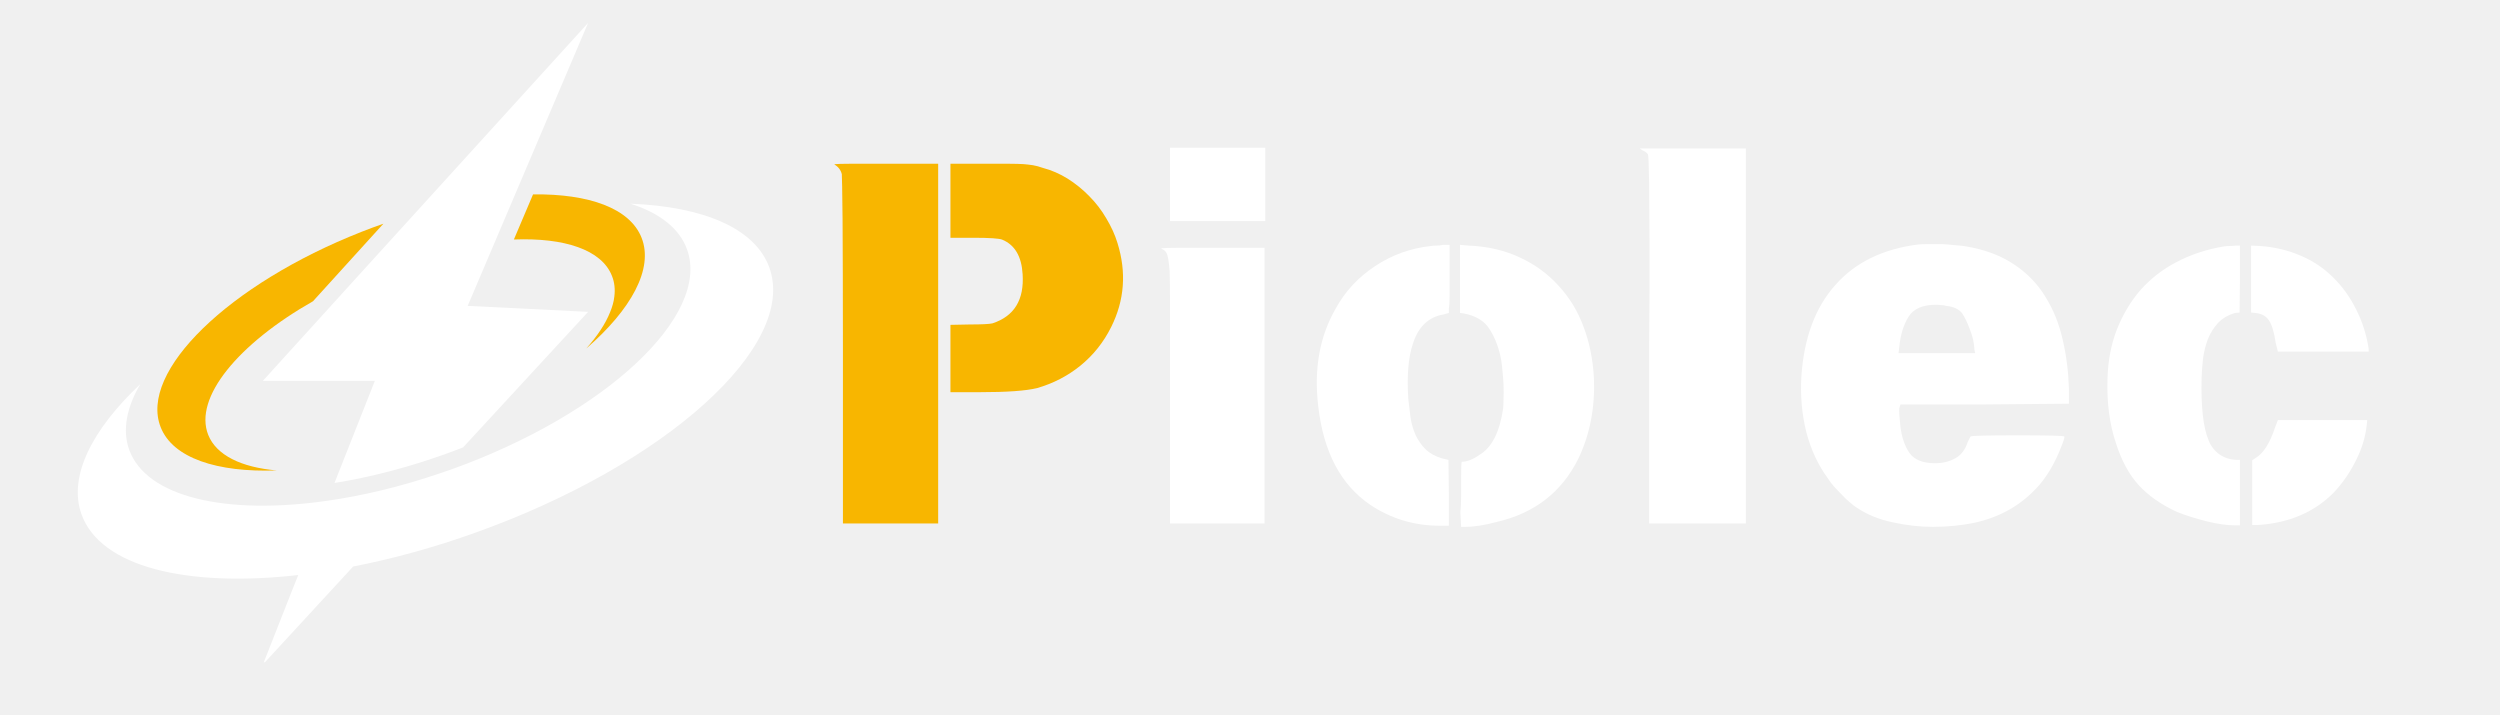
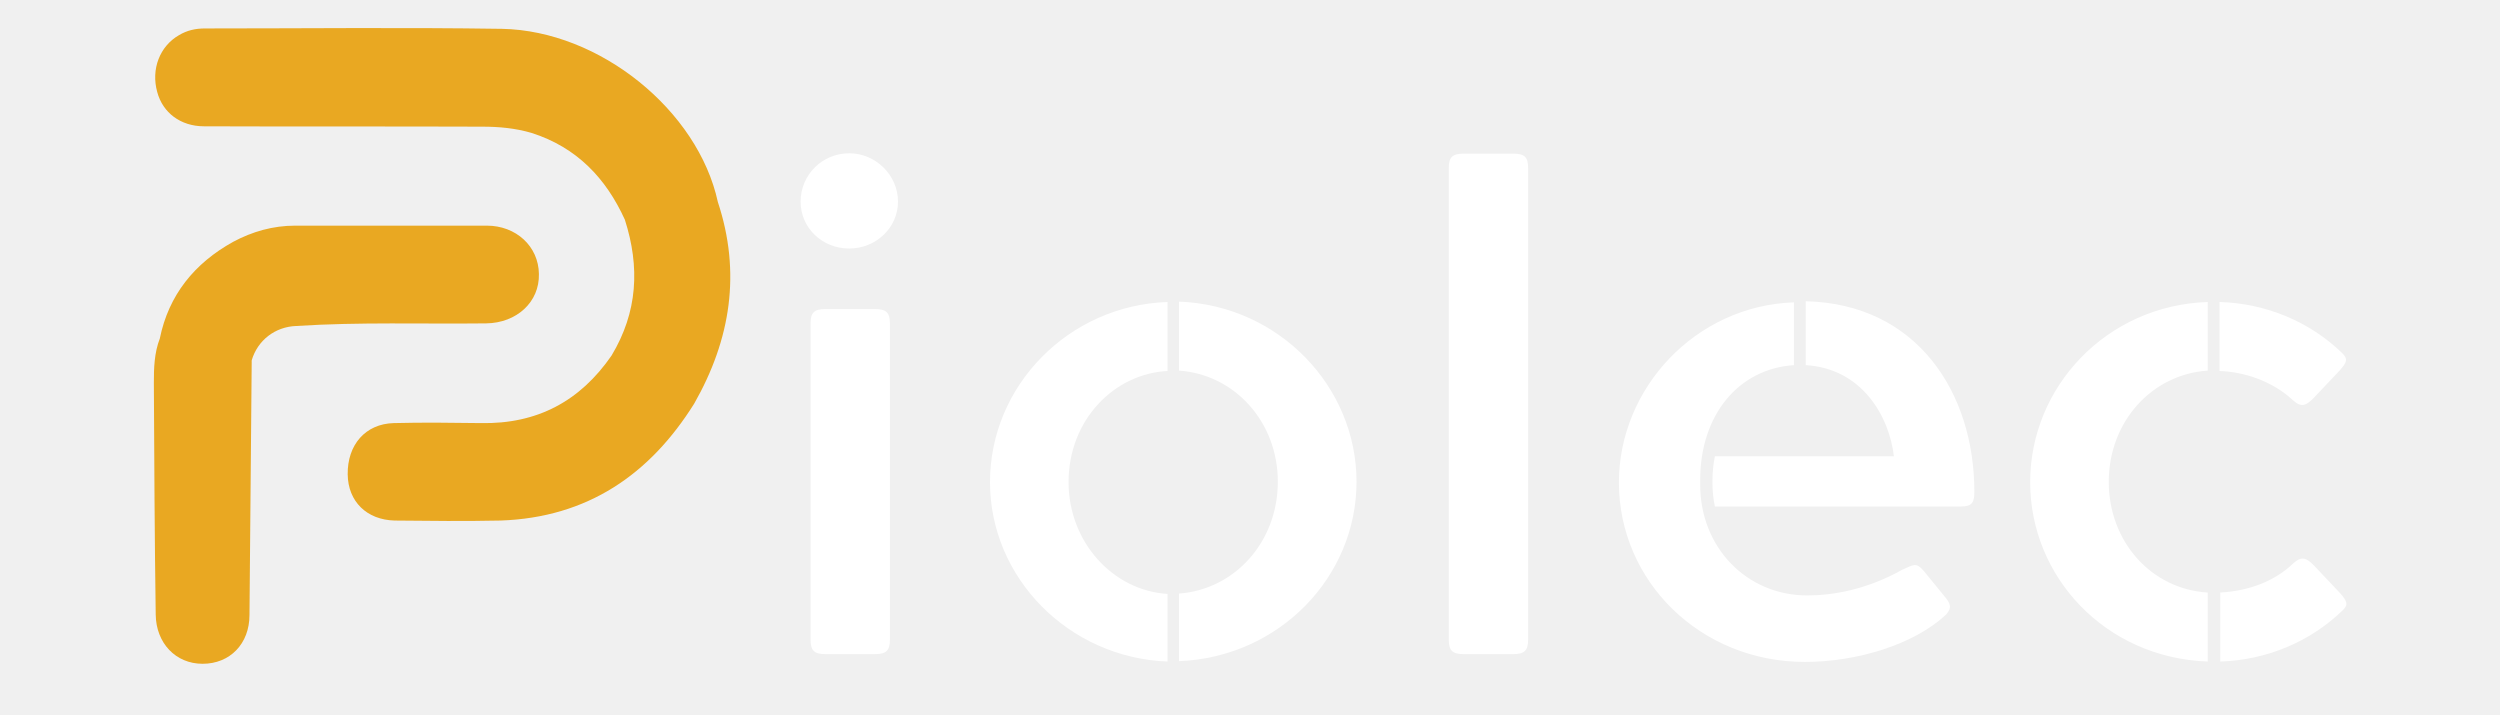
<svg xmlns="http://www.w3.org/2000/svg" width="140" zoomAndPan="magnify" viewBox="0 0 104.88 30" height="40" preserveAspectRatio="xMidYMid meet" version="1.0">
  <defs>
-     <g />
-     <clipPath id="20cc5625d9">
-       <path d="M 10 0.961 L 25 0.961 L 25 21 L 10 21 Z M 10 0.961 " clip-rule="nonzero" />
-     </clipPath>
-     <clipPath id="768609136b">
-       <path d="M 3 8 L 33 8 L 33 27.816 L 3 27.816 Z M 3 8 " clip-rule="nonzero" />
+     <clipPath id="b40285ca88">
+       <path d="M 1.633 0 L 103.129 0 L 103.129 29.031 L 1.633 29.031 Z M 1.633 0 " clip-rule="nonzero" />
    </clipPath>
  </defs>
-   <g fill="#f8b600" fill-opacity="1">
-     <g transform="translate(33.81188, 20.45569)">
-       <g>
-         <path d="M 1.172 -13.547 C 1.148 -13.547 1.164 -13.551 1.219 -13.562 C 1.289 -13.57 1.492 -13.578 1.828 -13.578 C 2.16 -13.578 2.648 -13.578 3.297 -13.578 L 5.531 -13.578 L 5.531 1.531 L 1.531 1.531 L 1.531 -5.75 C 1.531 -8.188 1.523 -10.016 1.516 -11.234 C 1.504 -12.453 1.492 -13.086 1.484 -13.141 C 1.441 -13.316 1.336 -13.453 1.172 -13.547 Z M 6.047 -13.578 L 7.531 -13.578 C 7.926 -13.578 8.254 -13.578 8.516 -13.578 C 8.773 -13.578 8.977 -13.57 9.125 -13.562 C 9.258 -13.551 9.391 -13.535 9.516 -13.516 C 9.648 -13.492 9.785 -13.457 9.922 -13.406 C 10.285 -13.312 10.633 -13.16 10.969 -12.953 C 11.301 -12.742 11.602 -12.5 11.875 -12.219 C 12.156 -11.938 12.395 -11.625 12.594 -11.281 C 12.801 -10.938 12.957 -10.594 13.062 -10.25 C 13.445 -9.02 13.359 -7.844 12.797 -6.719 C 12.473 -6.07 12.039 -5.531 11.5 -5.094 C 10.969 -4.664 10.363 -4.352 9.688 -4.156 C 9.207 -4.039 8.406 -3.984 7.281 -3.984 L 6.047 -3.984 L 6.047 -6.812 L 6.859 -6.828 C 7.359 -6.828 7.676 -6.844 7.812 -6.875 C 8.727 -7.176 9.148 -7.863 9.078 -8.938 C 9.035 -9.688 8.75 -10.172 8.219 -10.391 C 8.094 -10.441 7.695 -10.469 7.031 -10.469 L 6.047 -10.469 Z M 6.047 -13.578 " />
-       </g>
-     </g>
+   <g clip-path="url(#b40285ca88)">
+     
  </g>
-   <g fill="#ffffff" fill-opacity="1">
-     <g transform="translate(47.6589, 20.45569)">
-       <g>
-         <path d="M 1.422 -14.25 L 5.422 -14.25 L 5.422 -11.172 L 1.422 -11.172 Z M 1.078 -10 C 1.055 -10.031 1.051 -10.039 1.062 -10.031 C 1.07 -10.031 1.094 -10.031 1.125 -10.031 C 1.188 -10.039 1.383 -10.047 1.719 -10.047 C 2.062 -10.047 2.547 -10.047 3.172 -10.047 L 5.391 -10.047 L 5.391 1.531 L 1.422 1.531 L 1.422 -4.688 C 1.422 -5.945 1.422 -6.938 1.422 -7.656 C 1.422 -8.375 1.414 -8.844 1.406 -9.062 C 1.375 -9.488 1.328 -9.75 1.266 -9.844 C 1.223 -9.914 1.16 -9.969 1.078 -10 Z M 1.078 -10 " />
-       </g>
-     </g>
-   </g>
-   <g fill="#ffffff" fill-opacity="1">
-     <g transform="translate(54.44742, 20.45569)">
-       <g>
-         <path d="M 6.812 -10.172 L 7.172 -10.141 C 7.973 -10.109 8.691 -9.941 9.328 -9.641 C 9.961 -9.348 10.504 -8.953 10.953 -8.453 C 11.41 -7.961 11.758 -7.391 12 -6.734 C 12.25 -6.078 12.395 -5.359 12.438 -4.578 C 12.488 -3.336 12.27 -2.207 11.781 -1.188 C 11.082 0.219 9.938 1.102 8.344 1.469 C 7.852 1.602 7.41 1.672 7.016 1.672 L 6.859 1.672 L 6.828 1.062 C 6.848 0.852 6.859 0.633 6.859 0.406 C 6.859 0.188 6.859 -0.047 6.859 -0.297 C 6.859 -0.805 6.867 -1.062 6.891 -1.062 C 7.109 -1.062 7.359 -1.16 7.641 -1.359 C 8.148 -1.66 8.477 -2.305 8.625 -3.297 C 8.633 -3.398 8.641 -3.535 8.641 -3.703 C 8.648 -3.867 8.648 -4.066 8.641 -4.297 C 8.629 -4.535 8.613 -4.734 8.594 -4.891 C 8.582 -5.055 8.566 -5.195 8.547 -5.312 C 8.461 -5.801 8.305 -6.227 8.078 -6.594 C 7.859 -6.969 7.477 -7.203 6.938 -7.297 L 6.812 -7.312 Z M 5.594 -10.125 C 5.656 -10.133 5.727 -10.141 5.812 -10.141 C 5.906 -10.141 6.004 -10.148 6.109 -10.172 L 6.375 -10.172 L 6.375 -8.938 C 6.375 -8.551 6.375 -8.238 6.375 -8 C 6.375 -7.758 6.363 -7.594 6.344 -7.5 L 6.344 -7.312 L 6.125 -7.25 C 5.5 -7.145 5.07 -6.742 4.844 -6.047 C 4.738 -5.742 4.672 -5.395 4.641 -5 C 4.609 -4.602 4.609 -4.172 4.641 -3.703 C 4.672 -3.441 4.703 -3.18 4.734 -2.922 C 4.773 -2.66 4.848 -2.41 4.953 -2.172 C 5.066 -1.941 5.207 -1.742 5.375 -1.578 C 5.551 -1.41 5.781 -1.285 6.062 -1.203 L 6.328 -1.141 L 6.344 0.234 L 6.344 1.625 L 5.969 1.625 C 4.895 1.625 3.922 1.332 3.047 0.75 C 1.805 -0.094 1.078 -1.473 0.859 -3.391 C 0.672 -4.953 0.914 -6.32 1.594 -7.5 C 1.988 -8.219 2.539 -8.812 3.25 -9.281 C 3.957 -9.75 4.738 -10.031 5.594 -10.125 Z M 5.594 -10.125 " />
-       </g>
-     </g>
-   </g>
-   <g fill="#ffffff" fill-opacity="1">
-     <g transform="translate(67.70311, 20.45569)">
-       <g>
-         <path d="M 1.219 -14.141 L 1.109 -14.219 L 5.562 -14.219 L 5.562 1.531 L 1.5 1.531 L 1.5 -5.844 C 1.52 -7.719 1.523 -9.242 1.516 -10.422 C 1.504 -11.609 1.5 -12.391 1.5 -12.766 C 1.488 -13.516 1.473 -13.914 1.453 -13.969 C 1.41 -14.039 1.332 -14.098 1.219 -14.141 Z M 1.219 -14.141 " />
-       </g>
-     </g>
-   </g>
-   <g fill="#ffffff" fill-opacity="1">
-     <g transform="translate(74.77282, 20.45569)">
-       <g>
-         <path d="M 5.734 -10.188 C 5.836 -10.195 5.969 -10.203 6.125 -10.203 C 6.289 -10.203 6.488 -10.203 6.719 -10.203 C 6.938 -10.191 7.129 -10.176 7.297 -10.156 C 7.473 -10.145 7.617 -10.129 7.734 -10.109 C 8.535 -9.973 9.211 -9.719 9.766 -9.344 C 10.316 -8.977 10.754 -8.523 11.078 -7.984 C 11.41 -7.453 11.648 -6.859 11.797 -6.203 C 11.953 -5.547 12.039 -4.859 12.062 -4.141 L 12.062 -3.5 L 8.516 -3.469 L 4.984 -3.469 L 4.938 -3.312 C 4.926 -3.176 4.941 -2.922 4.984 -2.547 C 5.035 -2.109 5.16 -1.738 5.359 -1.438 C 5.566 -1.145 5.926 -1 6.438 -1 C 6.75 -1 7.031 -1.066 7.281 -1.203 C 7.531 -1.336 7.707 -1.566 7.812 -1.891 C 7.883 -2.047 7.926 -2.125 7.938 -2.125 C 7.988 -2.156 8.645 -2.172 9.906 -2.172 C 11.176 -2.172 11.828 -2.156 11.859 -2.125 C 11.898 -2.125 11.852 -1.961 11.719 -1.641 C 11.477 -1.023 11.176 -0.504 10.812 -0.078 C 10.445 0.336 10.035 0.676 9.578 0.938 C 9.129 1.195 8.633 1.383 8.094 1.5 C 7.551 1.613 6.969 1.672 6.344 1.672 C 5.801 1.672 5.242 1.609 4.672 1.484 C 4.098 1.367 3.586 1.16 3.141 0.859 C 3.066 0.816 2.973 0.742 2.859 0.641 C 2.742 0.547 2.629 0.438 2.516 0.312 C 2.398 0.195 2.289 0.082 2.188 -0.031 C 2.082 -0.156 2.004 -0.258 1.953 -0.344 C 1.535 -0.906 1.227 -1.562 1.031 -2.312 C 0.844 -3.07 0.773 -3.863 0.828 -4.688 C 0.941 -6.281 1.414 -7.547 2.25 -8.484 C 3.082 -9.43 4.242 -10 5.734 -10.188 Z M 6.906 -7.609 C 6.844 -7.629 6.773 -7.641 6.703 -7.641 C 6.629 -7.648 6.555 -7.656 6.484 -7.656 C 5.922 -7.656 5.535 -7.488 5.328 -7.156 C 5.117 -6.82 4.988 -6.398 4.938 -5.891 L 4.906 -5.625 L 8.125 -5.625 L 8.094 -5.766 C 8.082 -6.047 8.02 -6.328 7.906 -6.609 C 7.801 -6.898 7.691 -7.129 7.578 -7.297 C 7.441 -7.473 7.219 -7.578 6.906 -7.609 Z M 6.906 -7.609 " />
-       </g>
-     </g>
-   </g>
-   <g fill="#ffffff" fill-opacity="1">
-     <g transform="translate(87.62682, 20.45569)">
-       <g>
-         <path d="M 5.734 -10.109 C 5.828 -10.117 5.91 -10.125 5.984 -10.125 C 6.066 -10.125 6.141 -10.129 6.203 -10.141 L 6.391 -10.141 L 6.391 -8.719 L 6.375 -7.328 L 6.188 -7.312 C 5.895 -7.227 5.656 -7.086 5.469 -6.891 C 5.289 -6.691 5.148 -6.469 5.047 -6.219 C 4.953 -5.969 4.883 -5.703 4.844 -5.422 C 4.812 -5.141 4.789 -4.863 4.781 -4.594 C 4.75 -3.375 4.848 -2.492 5.078 -1.953 C 5.172 -1.711 5.328 -1.516 5.547 -1.359 C 5.773 -1.211 6.023 -1.141 6.297 -1.141 L 6.391 -1.141 L 6.391 1.609 L 6.188 1.609 C 5.844 1.609 5.441 1.551 4.984 1.438 C 4.523 1.32 4.113 1.191 3.75 1.047 C 3.07 0.734 2.531 0.352 2.125 -0.094 C 1.727 -0.539 1.414 -1.117 1.188 -1.828 C 0.914 -2.629 0.797 -3.535 0.828 -4.547 C 0.848 -5.297 0.977 -5.984 1.219 -6.609 C 1.469 -7.242 1.801 -7.801 2.219 -8.281 C 2.645 -8.758 3.148 -9.148 3.734 -9.453 C 4.328 -9.766 4.992 -9.984 5.734 -10.109 Z M 6.859 -10.141 L 7.219 -10.125 C 7.844 -10.082 8.414 -9.945 8.938 -9.719 C 9.457 -9.5 9.91 -9.195 10.297 -8.812 C 10.691 -8.426 11.016 -7.977 11.266 -7.469 C 11.523 -6.969 11.703 -6.414 11.797 -5.812 L 11.797 -5.688 L 7.984 -5.688 L 7.891 -6.062 C 7.828 -6.5 7.734 -6.812 7.609 -7 C 7.484 -7.188 7.289 -7.289 7.031 -7.312 L 6.859 -7.328 Z M 7.859 -2.484 L 7.984 -2.812 L 11.734 -2.812 L 11.719 -2.625 C 11.664 -2.102 11.508 -1.594 11.25 -1.094 C 11 -0.594 10.691 -0.148 10.328 0.234 C 9.516 1.055 8.457 1.508 7.156 1.594 L 6.906 1.594 L 6.906 -1.125 L 7.047 -1.219 C 7.367 -1.406 7.641 -1.828 7.859 -2.484 Z M 7.859 -2.484 " />
-       </g>
-     </g>
-   </g>
-   <path fill="#f8b600" d="M 8.684 18.262 C 9.027 19.125 10.082 19.629 11.559 19.758 C 9.055 19.848 7.195 19.238 6.688 17.941 C 5.766 15.609 9.543 11.934 15.121 9.738 C 15.43 9.617 15.738 9.5 16.043 9.395 L 13.086 12.652 C 9.941 14.441 8.07 16.703 8.684 18.262 Z M 8.684 18.262 " fill-opacity="1" fill-rule="nonzero" />
-   <path fill="#f8b600" d="M 24.559 14.641 C 25.023 14.121 25.367 13.605 25.562 13.117 C 25.656 12.891 25.719 12.672 25.742 12.457 C 25.781 12.148 25.75 11.855 25.641 11.586 C 25.211 10.488 23.641 9.977 21.523 10.059 L 22.328 8.164 C 24.676 8.133 26.398 8.746 26.887 9.988 C 27.398 11.285 26.453 13 24.559 14.641 Z M 24.559 14.641 " fill-opacity="1" fill-rule="nonzero" />
-   <g clip-path="url(#20cc5625d9)">
-     <path fill="#ffffff" d="M 13.988 20.285 C 15.496 20.043 17.086 19.629 18.652 19.066 C 18.902 18.977 19.148 18.887 19.391 18.789 L 24.641 13.098 L 19.582 12.848 L 20.746 10.113 L 21.562 8.195 L 24.641 0.961 L 17.359 8.973 L 14.816 11.77 L 10.98 15.996 L 15.684 15.996 Z M 13.988 20.285 " fill-opacity="1" fill-rule="nonzero" />
-   </g>
-   <g clip-path="url(#768609136b)">
-     <path fill="#ffffff" d="M 32.254 11.242 C 31.66 9.582 29.469 8.676 26.418 8.555 C 27.633 8.941 28.477 9.586 28.797 10.477 C 29.797 13.262 25.359 17.398 18.887 19.719 C 18.715 19.781 18.539 19.84 18.363 19.898 C 16.75 20.445 15.168 20.82 13.695 21.031 C 9.445 21.645 6.086 20.891 5.363 18.883 C 5.07 18.055 5.262 17.109 5.832 16.133 C 3.785 18.066 2.801 20.027 3.363 21.602 C 4.156 23.805 7.762 24.684 12.465 24.152 L 12.176 24.879 L 10.984 27.906 L 13.996 24.637 L 14.773 23.793 C 16.426 23.473 18.172 22.996 19.941 22.359 C 27.918 19.5 33.434 14.52 32.254 11.242 Z M 32.254 11.242 " fill-opacity="1" fill-rule="nonzero" />
-   </g>
+   <path fill="#ffffff" d="M 35.609 6.438 C 36.711 6.438 37.656 7.352 37.656 8.469 C 37.656 9.566 36.727 10.438 35.609 10.438 C 34.465 10.438 33.566 9.566 33.566 8.469 C 33.566 7.352 34.465 6.438 35.609 6.438 Z M 33.984 13.582 C 33.984 13.133 34.137 12.98 34.602 12.98 L 36.695 12.98 C 37.16 12.98 37.316 13.133 37.316 13.582 L 37.316 26.871 C 37.316 27.32 37.16 27.473 36.695 27.473 L 34.602 27.473 C 34.137 27.473 33.984 27.32 33.984 26.871 Z M 33.984 13.582 " fill-opacity="1" fill-rule="nonzero" />
+   <path fill="#ffffff" d="M 48.977 27.785 C 44.836 27.629 41.52 24.281 41.52 20.25 C 41.52 16.188 44.836 12.824 48.977 12.684 L 48.977 15.582 C 46.758 15.691 44.82 17.613 44.82 20.25 C 44.82 22.777 46.695 24.809 48.977 24.945 Z M 49.457 24.93 C 51.781 24.762 53.609 22.777 53.609 20.234 C 53.609 17.707 51.781 15.723 49.457 15.566 L 49.457 12.668 C 53.656 12.824 56.914 16.234 56.914 20.234 C 56.914 24.234 53.672 27.598 49.457 27.77 Z M 49.457 24.93 " fill-opacity="1" fill-rule="nonzero" />
+   <path fill="#ffffff" d="M 60.789 7.055 C 60.789 6.605 60.941 6.453 61.41 6.453 L 63.5 6.453 C 63.98 6.453 64.121 6.605 64.121 7.055 L 64.121 26.871 C 64.121 27.32 63.965 27.473 63.5 27.473 L 61.41 27.473 C 60.941 27.473 60.789 27.32 60.789 26.871 Z M 60.789 7.055 " fill-opacity="1" fill-rule="nonzero" />
+   <path fill="#ffffff" d="M 71.348 20.359 C 71.348 22.992 73.301 25.008 75.844 25.008 C 76.895 25.008 78.324 24.777 79.84 23.926 C 80.309 23.723 80.414 23.598 80.742 23.984 L 81.578 25.008 C 81.871 25.352 81.934 25.52 81.672 25.816 C 80.309 27.086 77.902 27.801 75.75 27.801 C 71.348 27.801 67.934 24.406 67.934 20.266 C 67.934 16.312 71.145 12.84 75.285 12.699 L 75.285 15.336 C 72.957 15.488 71.348 17.43 71.348 20.156 Z M 71.965 19.164 L 79.484 19.164 C 79.285 17.473 78.137 15.477 75.781 15.336 L 75.781 12.652 C 80.461 12.762 82.863 16.496 82.863 20.652 C 82.863 21.102 82.773 21.273 82.293 21.273 L 71.965 21.273 C 71.828 20.652 71.828 19.816 71.965 19.164 Z M 71.965 19.164 " fill-opacity="1" fill-rule="nonzero" />
+   <path fill="#ffffff" d="M 92.664 15.566 C 90.305 15.723 88.508 17.723 88.508 20.234 C 88.508 22.762 90.305 24.746 92.664 24.887 L 92.664 27.785 C 88.352 27.629 85.207 24.219 85.207 20.25 C 85.207 16.25 88.414 12.824 92.664 12.684 Z M 93.176 12.684 C 95.113 12.746 96.941 13.504 98.305 14.824 C 98.57 15.086 98.508 15.211 98.215 15.551 L 97.129 16.699 C 96.801 17.039 96.602 17.133 96.242 16.809 C 95.359 15.984 94.152 15.613 93.16 15.582 L 93.16 12.684 Z M 93.176 24.887 C 94.398 24.824 95.484 24.406 96.258 23.66 C 96.617 23.336 96.816 23.43 97.145 23.77 L 98.23 24.918 C 98.523 25.258 98.586 25.398 98.32 25.645 C 96.957 26.961 95.129 27.723 93.191 27.785 L 93.191 24.887 Z M 93.176 24.887 " fill-opacity="1" fill-rule="nonzero" />
+   <path fill="#e9a822" d="M 20.355 13.582 C 21.641 13.566 22.605 12.684 22.574 11.504 C 22.559 10.344 21.613 9.477 20.387 9.477 C 17.703 9.477 15.023 9.477 12.34 9.477 C 11.41 9.477 10.543 9.723 9.734 10.156 C 8.109 11.055 7.023 12.391 6.652 14.219 C 6.418 14.824 6.402 15.461 6.402 16.078 C 6.418 19.32 6.434 22.559 6.48 25.816 C 6.496 27.008 7.316 27.879 8.449 27.879 C 9.598 27.879 10.418 27.039 10.418 25.832 C 10.449 22.266 10.48 18.684 10.512 15.133 C 10.496 15.148 10.496 15.164 10.48 15.211 C 10.48 15.195 10.496 15.148 10.512 15.133 C 10.758 14.297 11.488 13.723 12.387 13.691 C 15.039 13.52 17.688 13.613 20.355 13.582 Z M 20.355 13.582 " fill-opacity="1" fill-rule="nonzero" />
+   <path fill="#e9a822" d="M 30.09 8.484 C 29.254 4.637 25.129 1.289 21.023 1.211 C 16.867 1.148 12.695 1.195 8.543 1.195 C 8.156 1.195 7.797 1.273 7.457 1.477 C 6.652 1.941 6.277 2.902 6.543 3.863 C 6.773 4.73 7.52 5.305 8.512 5.305 C 12.402 5.32 16.309 5.305 20.199 5.32 C 20.898 5.32 21.582 5.383 22.262 5.582 C 24.168 6.188 25.395 7.492 26.184 9.227 C 26.82 11.211 26.727 13.102 25.625 14.934 C 24.309 16.84 22.512 17.816 20.137 17.77 C 18.914 17.754 17.703 17.738 16.48 17.77 C 15.285 17.801 14.527 18.684 14.543 19.926 C 14.559 21.07 15.348 21.832 16.512 21.863 C 18 21.879 19.473 21.895 20.961 21.863 C 24.617 21.738 27.238 19.926 29.098 16.949 C 30.633 14.25 31.07 11.445 30.09 8.484 Z M 30.09 8.484 " fill-opacity="1" fill-rule="nonzero" />
</svg>
